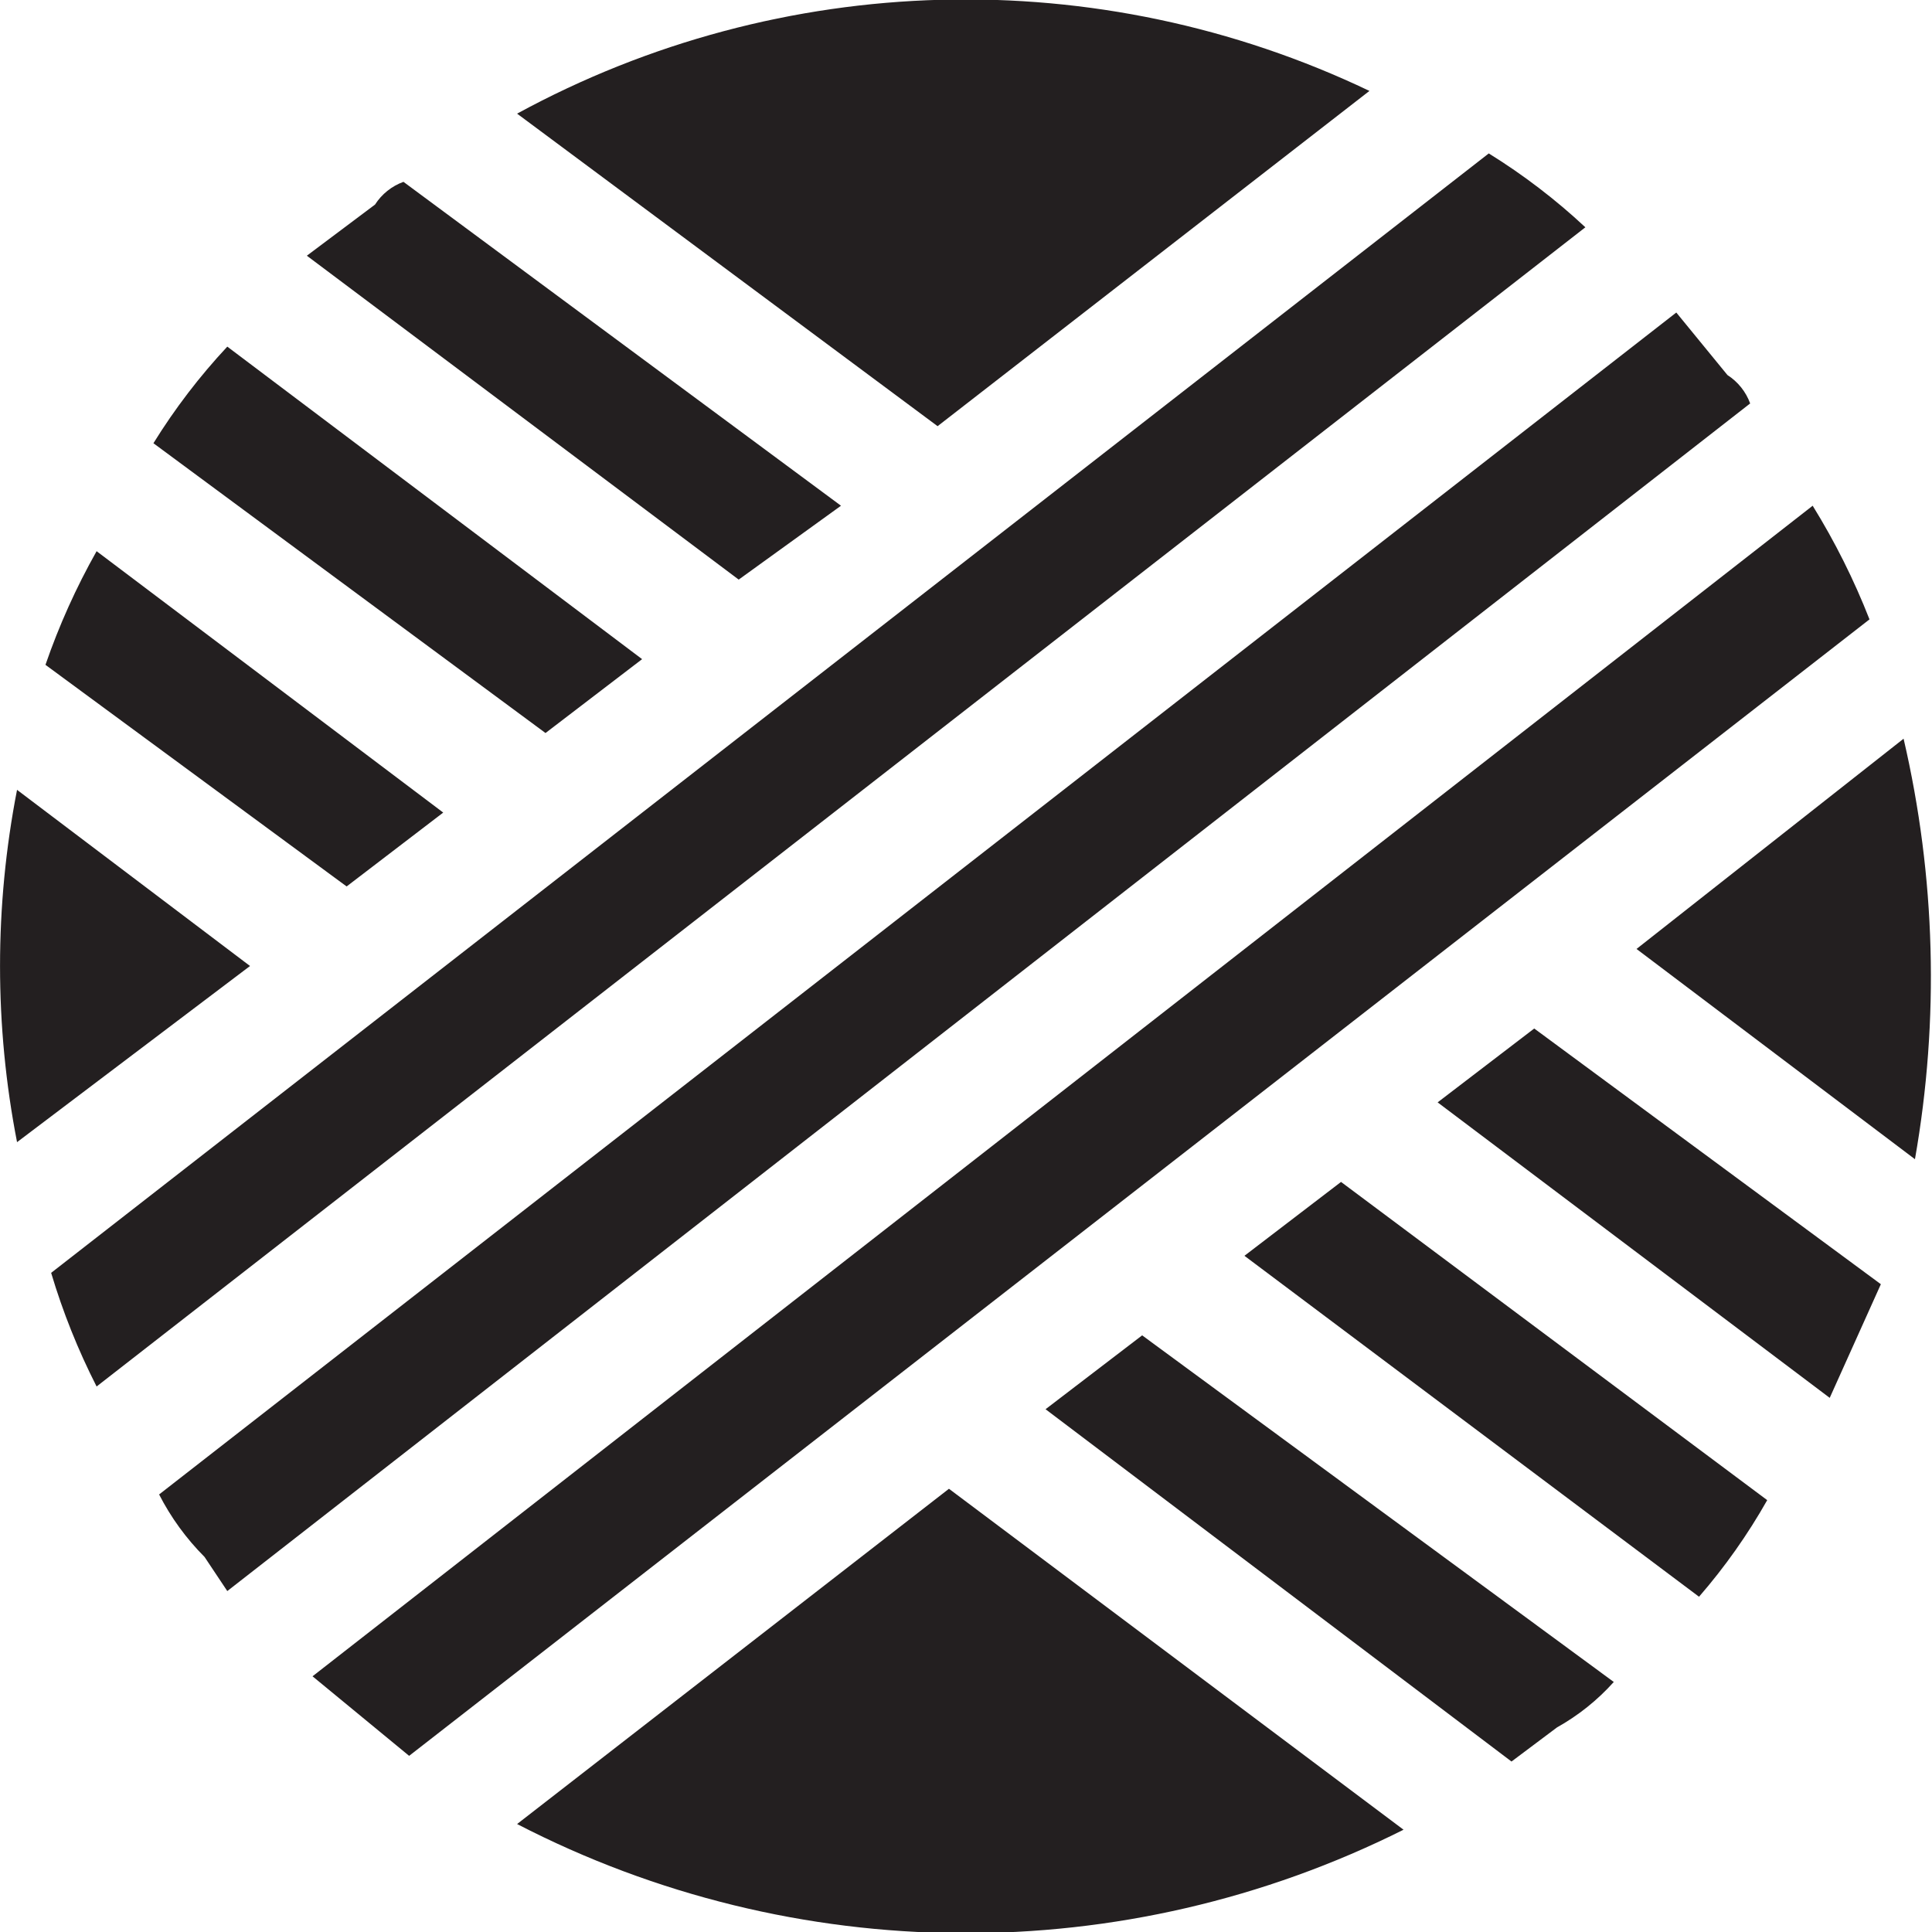
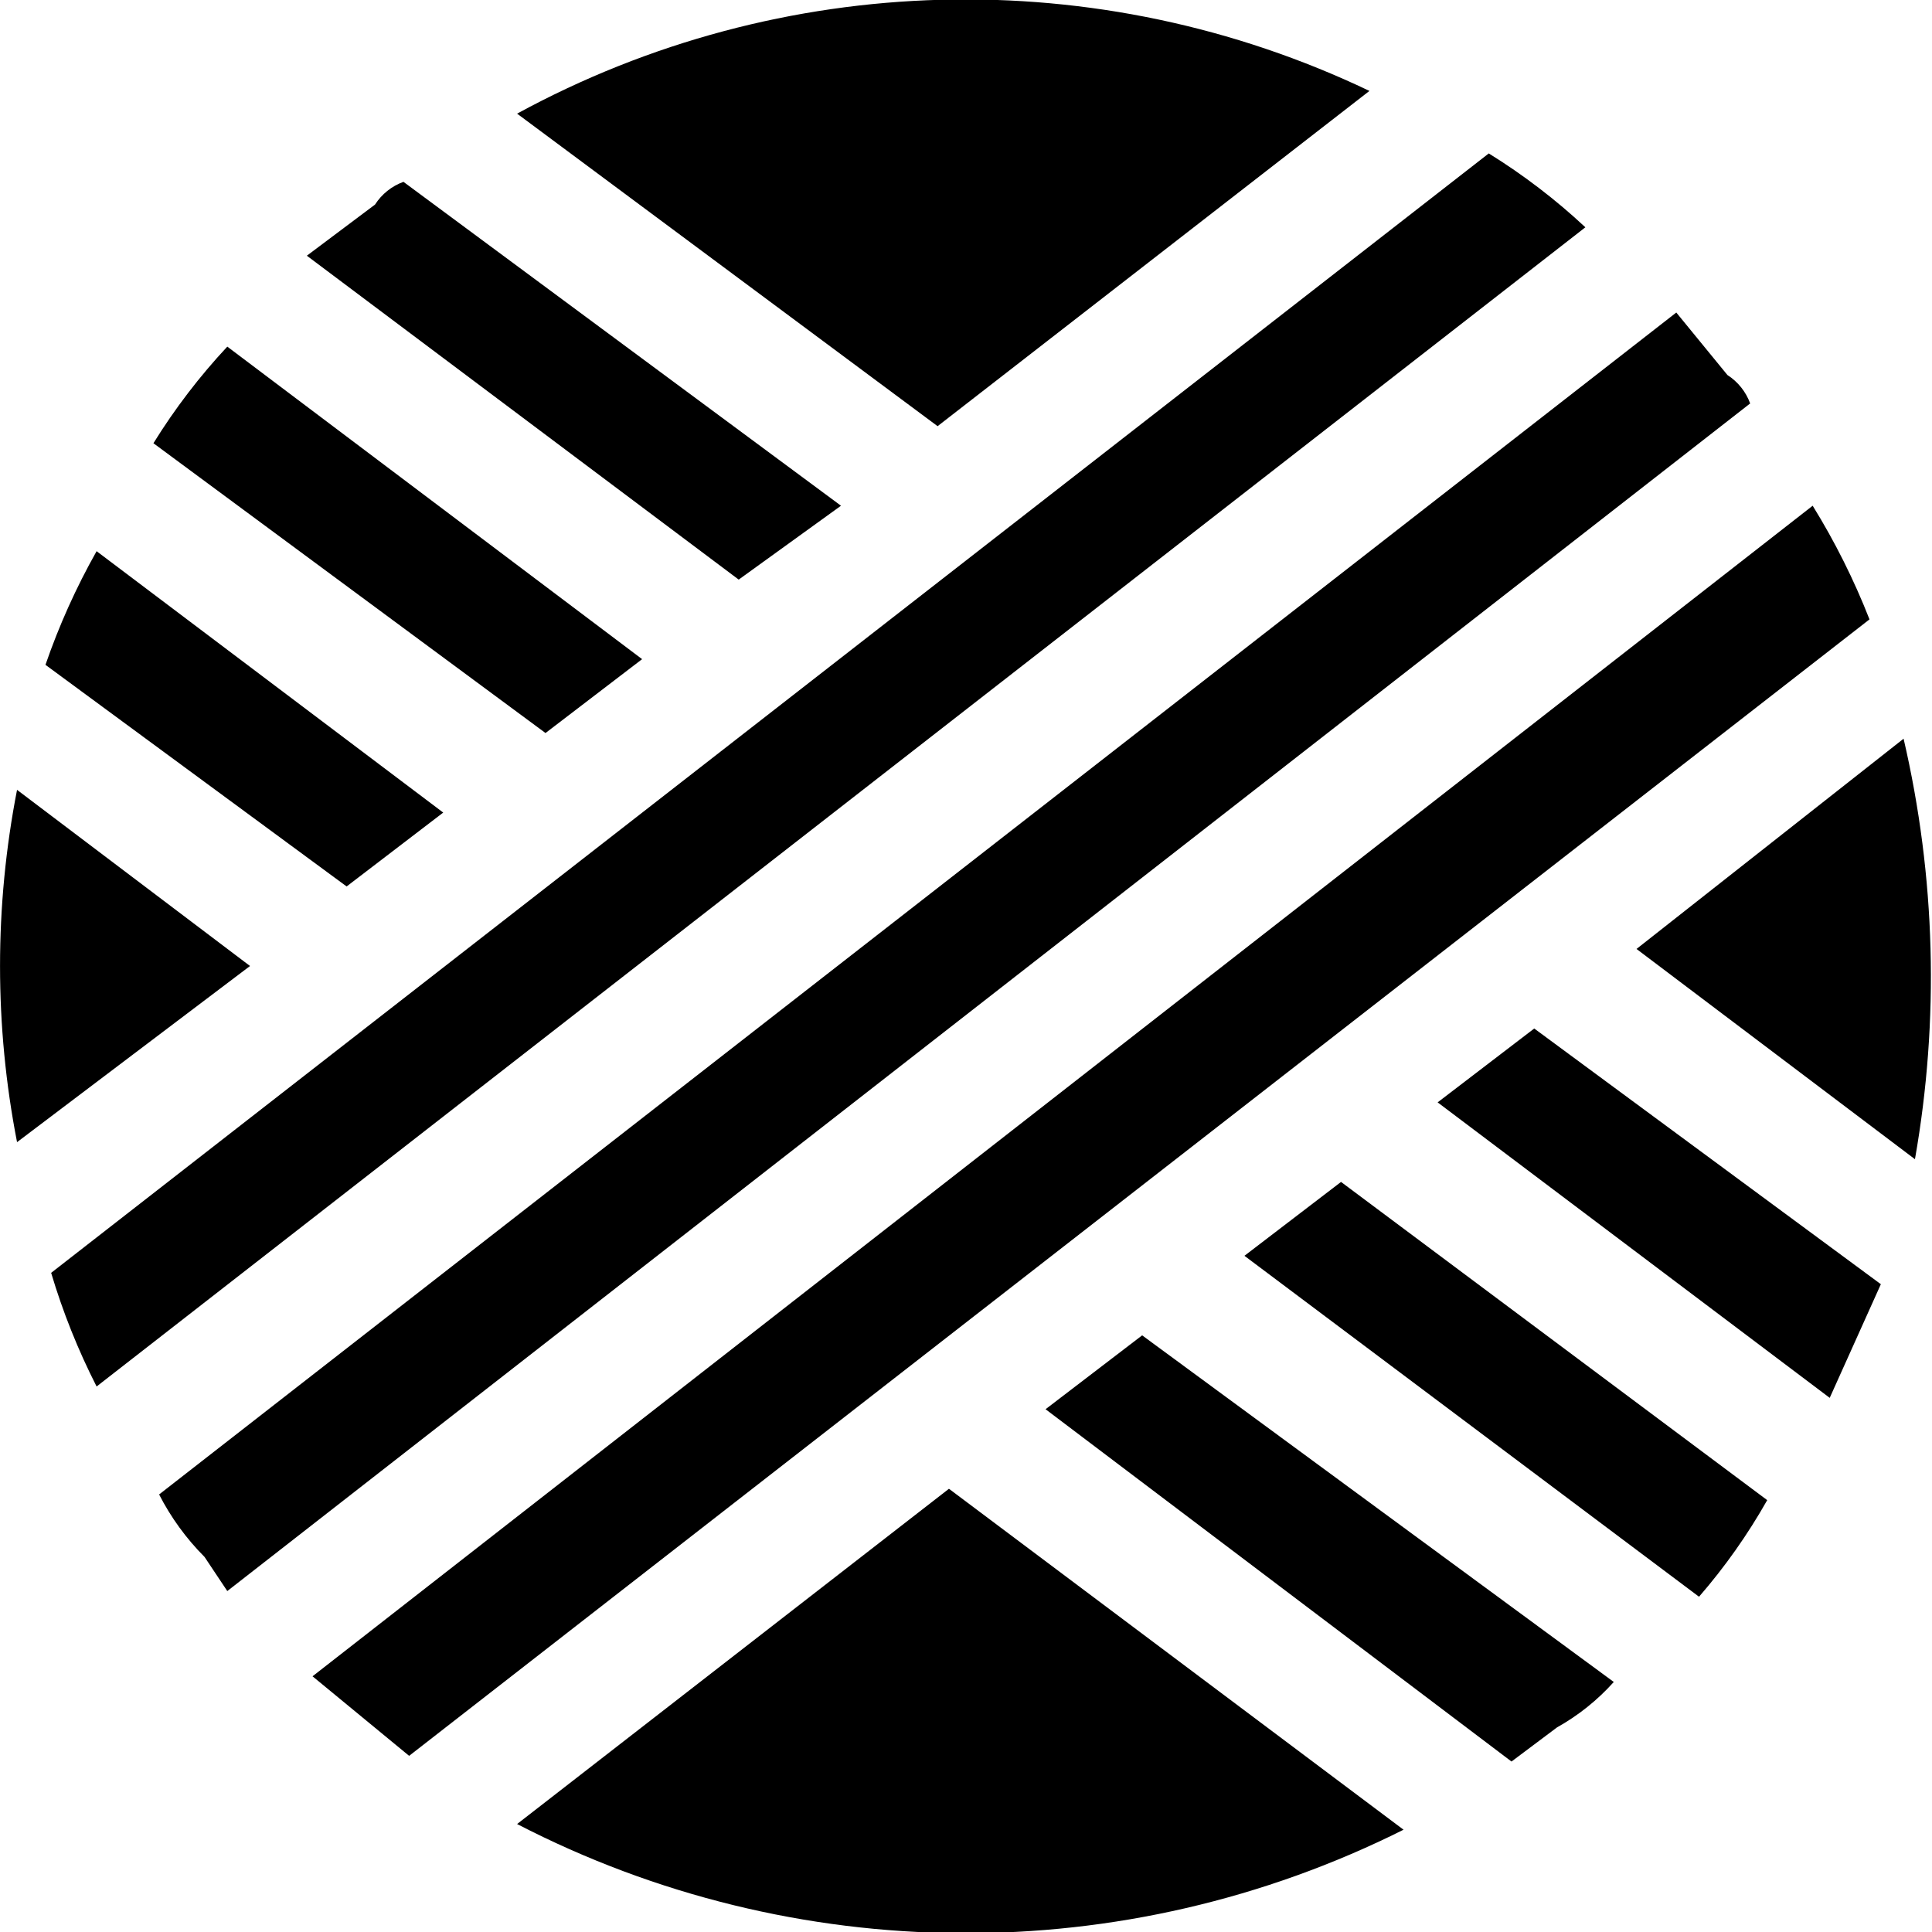
<svg xmlns="http://www.w3.org/2000/svg" id="Слой_1" data-name="Слой 1" viewBox="0 0 34 34">
-   <path d="M4.4,17,.3,20.1a16.2,16.2,0,0,1,0-6.2ZM24.1,1.6A16.5,16.5,0,0,0,9.1,2l7.4,5.5ZM33.5,13l-4.7,3.7,4.9,3.7A18.5,18.5,0,0,0,33.5,13ZM9.1,32.1a17.2,17.2,0,0,0,15.6.1l-8-6ZM7.8,14.3,1.7,9.7a12.1,12.1,0,0,0-.9,2l5.3,3.9ZM18.4,24.8,26.6,31l.8-.6a3.9,3.9,0,0,0,1-.8l-8.3-6.1ZM11.3,11.6,4,6.1A10.9,10.9,0,0,0,2.7,7.8l6.9,5.1ZM21.9,22.1l8,6a10.4,10.4,0,0,0,1.2-1.7l-7.5-5.6ZM14.8,8.9,7.1,3.2a1,1,0,0,0-.5.4l-1.2.9L13,10.2ZM25.3,19.4l6.9,5.2.9-2L27,18.1Zm.9-16.7L.9,22.4a11.9,11.9,0,0,0,.8,2L27.9,4A10.9,10.9,0,0,0,26.2,2.7Zm4.2,3.9-.9-1.1L2.8,26.3a4.4,4.4,0,0,0,.8,1.1L4,28,30.8,7.1A1,1,0,0,0,30.4,6.6Zm1.5,2.3L5.5,29.5l1.7,1.4,25.7-20A12.4,12.4,0,0,0,31.9,8.9Z" fill="#231f20" />
+   <path d="M4.4,17,.3,20.1a16.2,16.2,0,0,1,0-6.2ZM24.1,1.6A16.5,16.5,0,0,0,9.1,2l7.4,5.5ZM33.5,13l-4.7,3.7,4.9,3.7A18.5,18.5,0,0,0,33.5,13ZM9.1,32.1a17.2,17.2,0,0,0,15.6.1l-8-6ZM7.8,14.3,1.7,9.7a12.1,12.1,0,0,0-.9,2l5.3,3.9ZM18.4,24.8,26.6,31l.8-.6a3.9,3.9,0,0,0,1-.8l-8.3-6.1ZM11.3,11.6,4,6.1A10.9,10.9,0,0,0,2.7,7.8l6.9,5.1ZM21.9,22.1l8,6a10.4,10.4,0,0,0,1.2-1.7l-7.5-5.6ZM14.8,8.9,7.1,3.2a1,1,0,0,0-.5.4l-1.2.9L13,10.2ZM25.3,19.4l6.9,5.2.9-2L27,18.1Zm.9-16.7L.9,22.4a11.9,11.9,0,0,0,.8,2L27.9,4A10.9,10.9,0,0,0,26.2,2.7Zm4.2,3.9-.9-1.1L2.8,26.3a4.4,4.4,0,0,0,.8,1.1L4,28,30.8,7.1A1,1,0,0,0,30.4,6.6Zm1.5,2.3L5.5,29.5l1.7,1.4,25.7-20A12.4,12.4,0,0,0,31.9,8.9Z" />
</svg>
